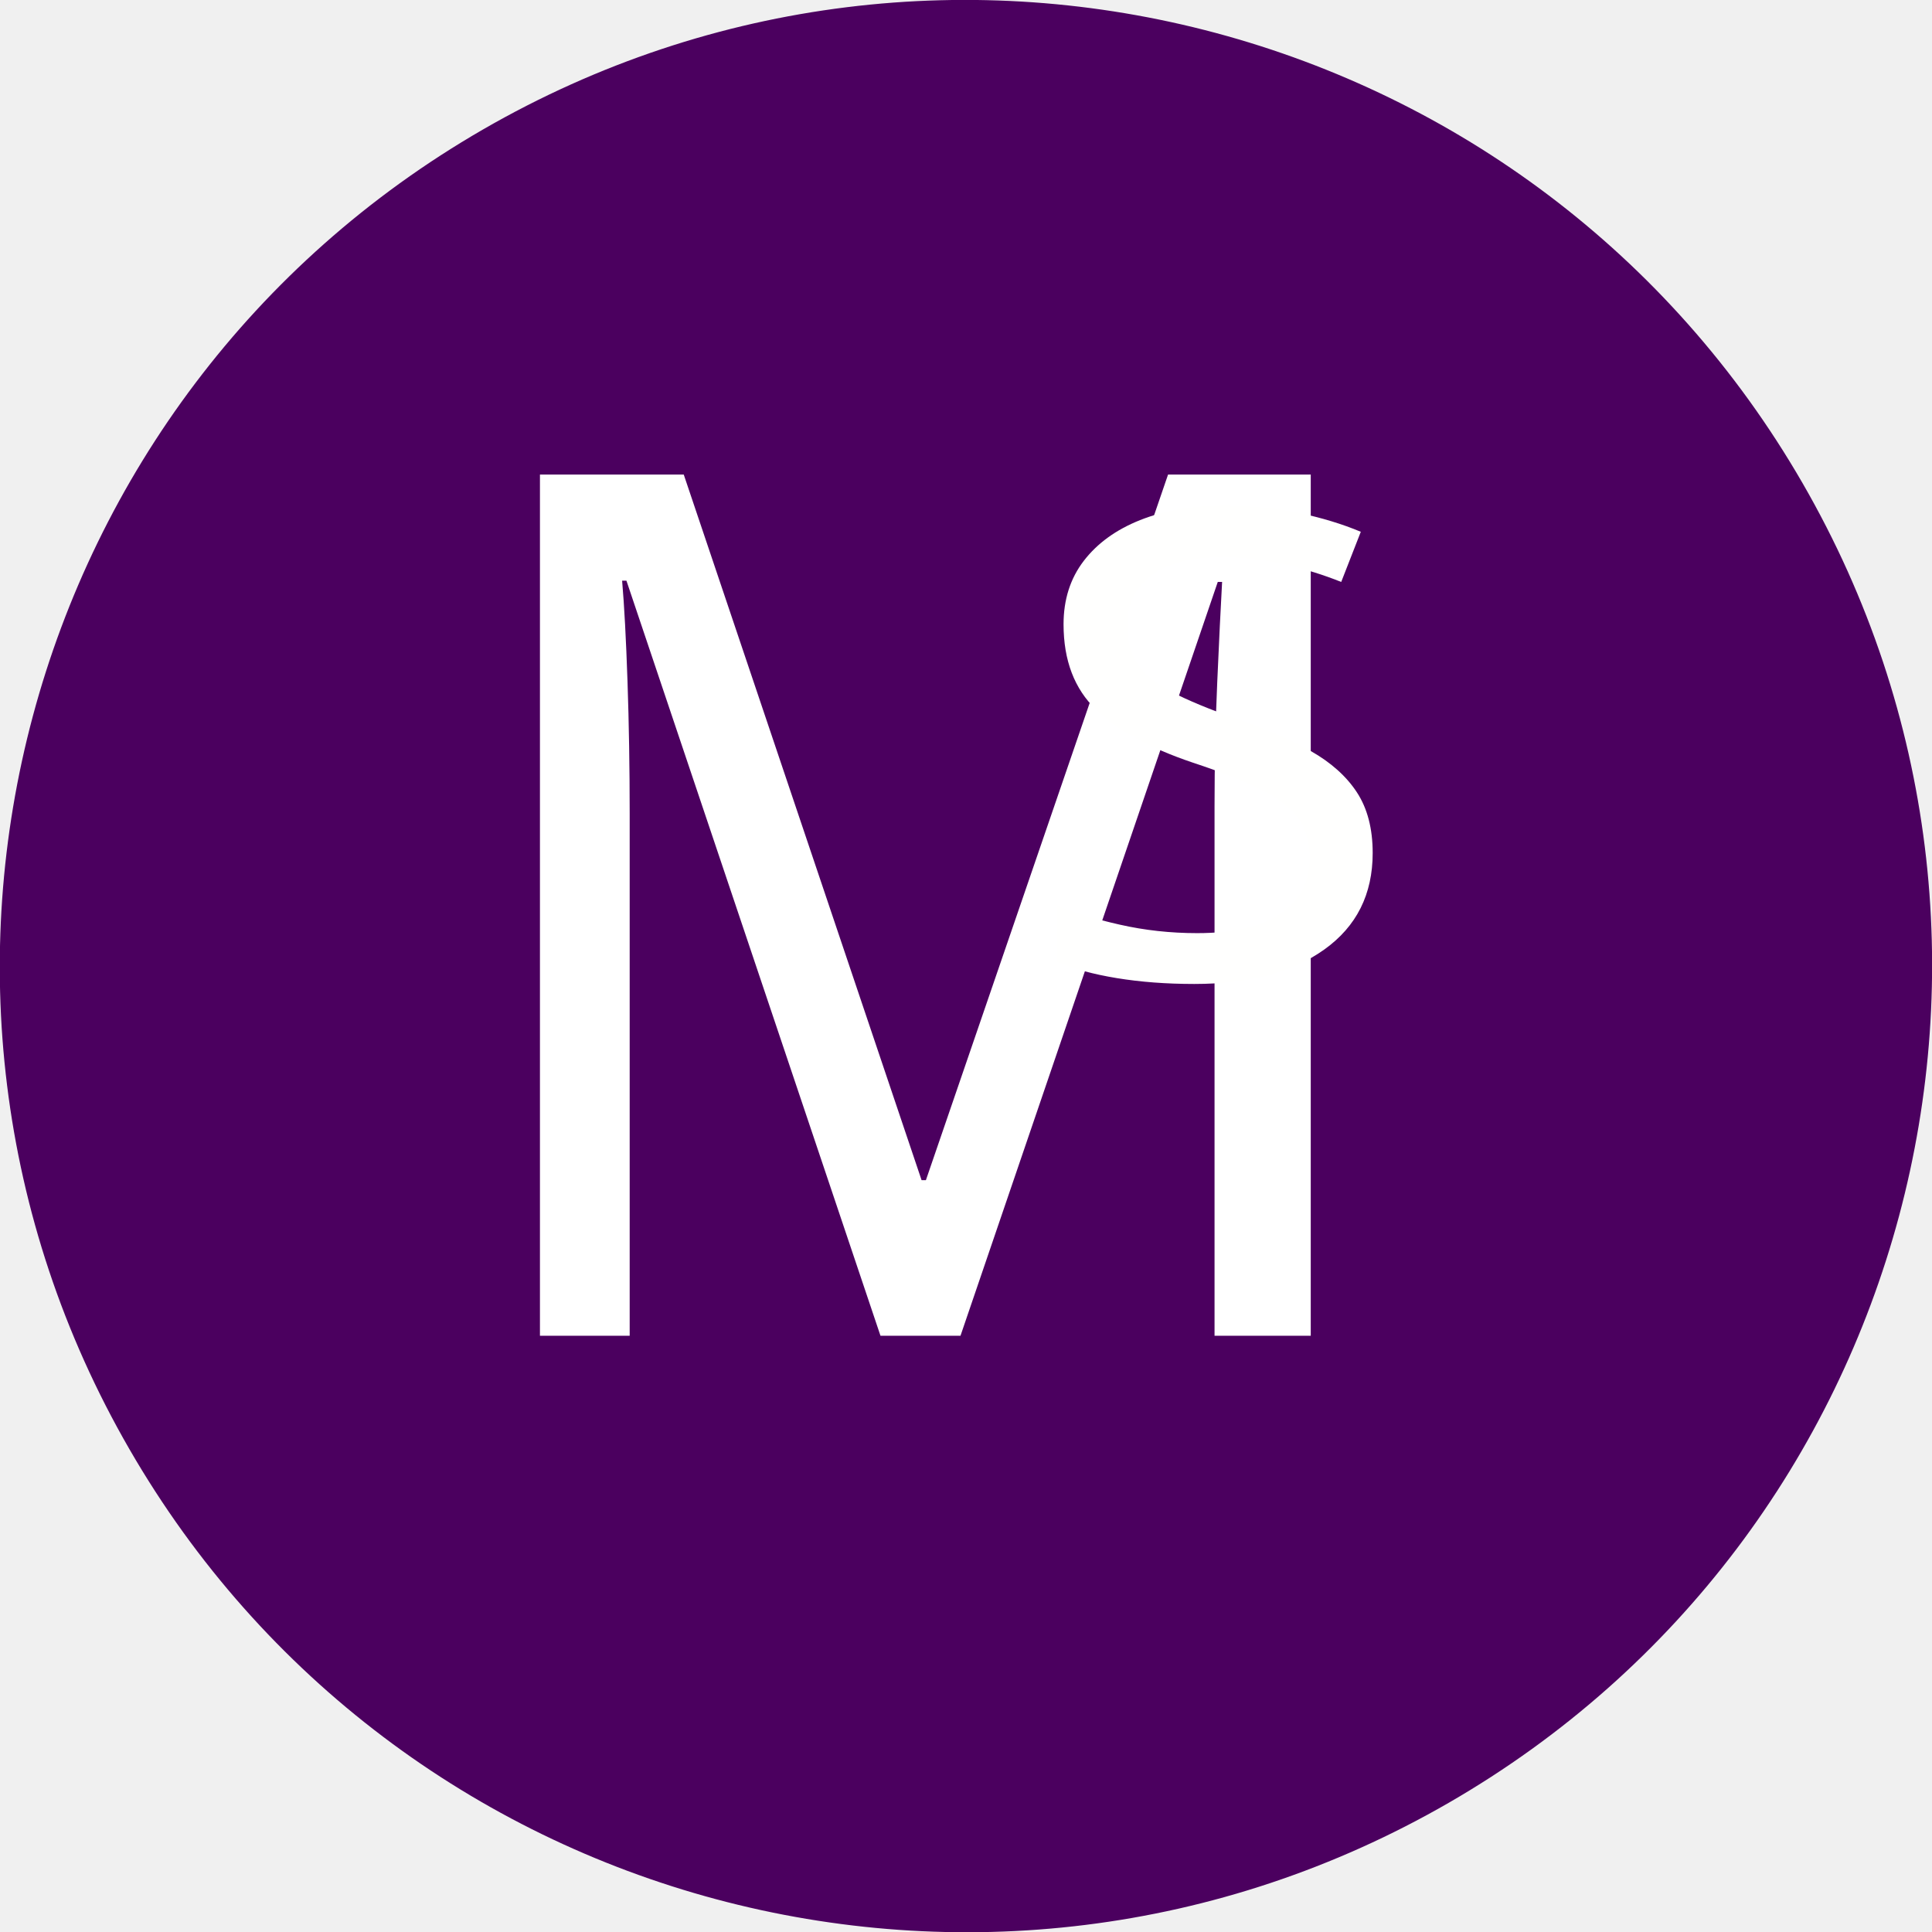
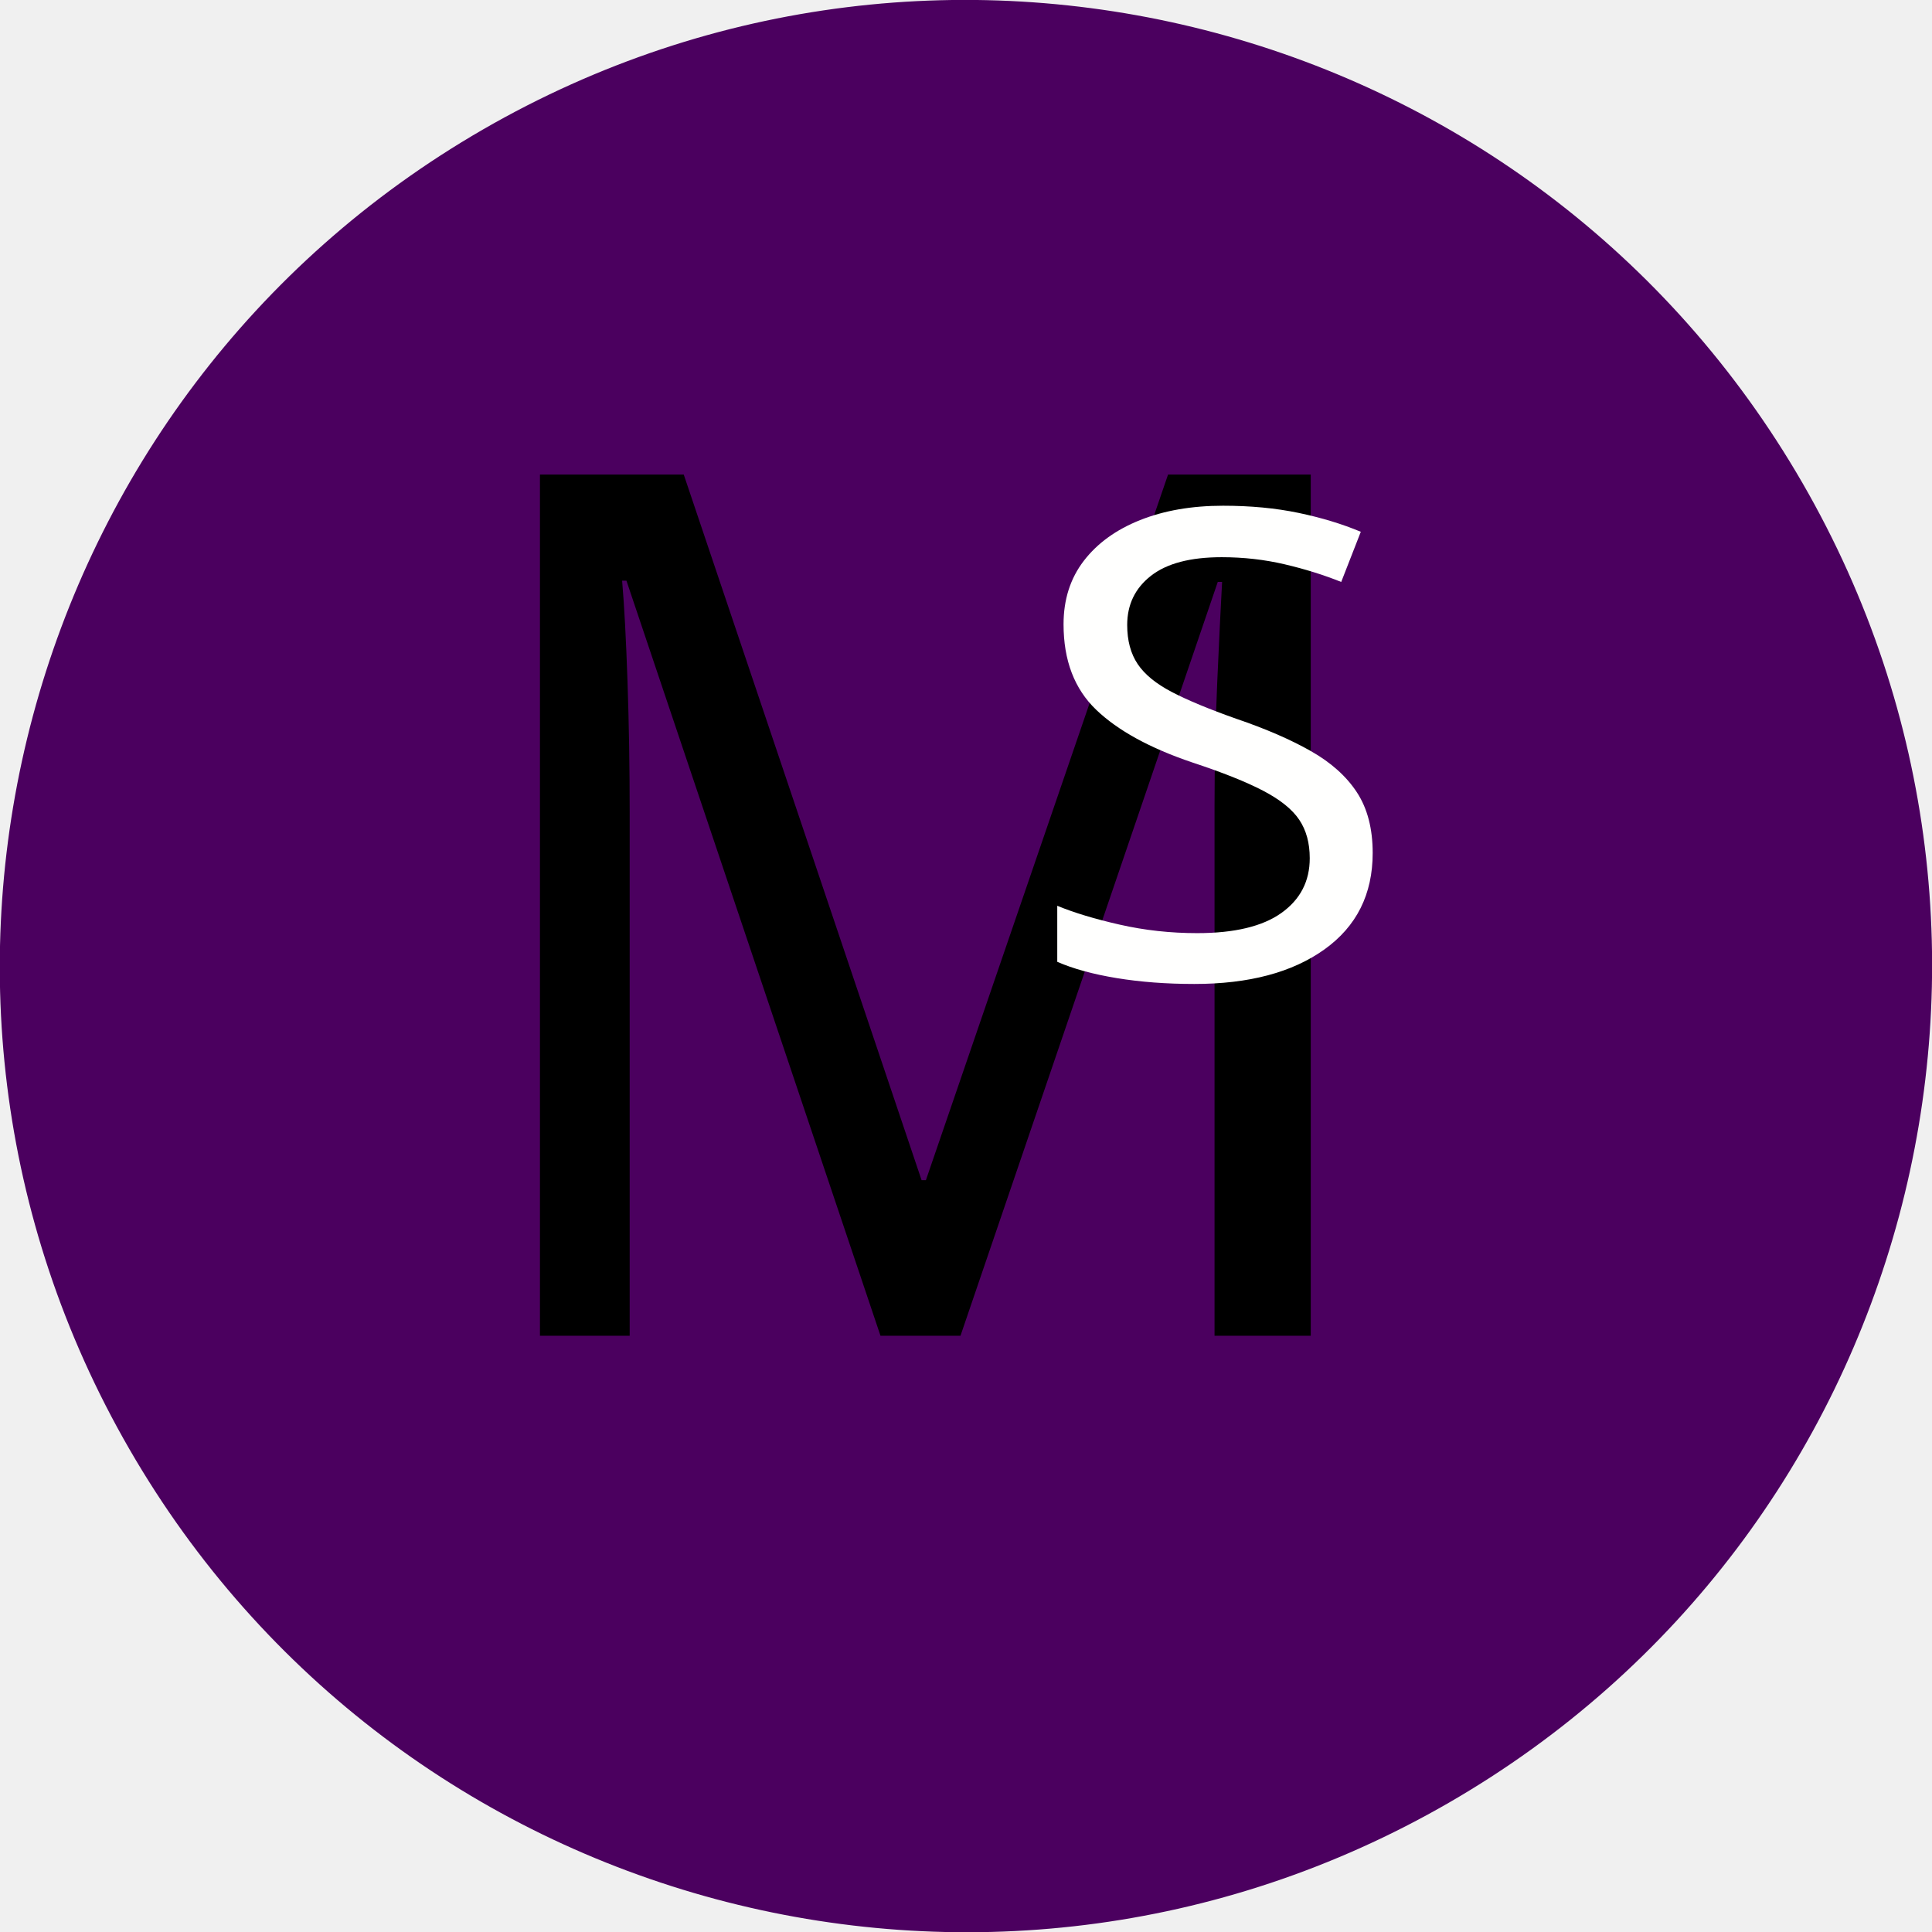
- <svg xmlns="http://www.w3.org/2000/svg" width="56.719" height="56.719" viewBox="0 0 1500.723 1500.723" fill-rule="evenodd" version="1.1" id="svg2">
-   <defs id="defs2" />
-   <circle transform="matrix(.5 .866025 -.866025 .5 -10294.638 -5331.918)" r="750.362" cx="10789.95" cy="-6524.042" fill="#4b005f" id="circle1" />
-   <text xml:space="preserve" x="356.993" y="982.297" transform="scale(.9467149 1.056284)" font-size="886.998" font-family="Baskerville Old Face" letter-spacing="0" word-spacing="0" fill="#000" id="text1" style="fill:#ffffff;fill-opacity:1;stroke-width:1.005;stroke-dasharray:none">
-     <tspan x="356.993" y="982.297" font-weight="normal" id="tspan1" style="fill:#ffffff;fill-opacity:1;stroke-width:1.005;stroke-dasharray:none">M</tspan>
+ <svg xmlns="http://www.w3.org/2000/svg" width="56.719" height="56.719" viewBox="0 0 1500.723 1500.723" fill-rule="evenodd">
+   <circle transform="matrix(.5 .866025 -.866025 .5 -10294.638 -5331.918)" r="750.362" cx="10789.95" cy="-6524.042" fill="#4b005f" />
+   <text xml:space="preserve" x="356.993" y="982.297" transform="scale(.9467149 1.056284)" font-size="886.998" font-family="Baskerville Old Face" letter-spacing="0" word-spacing="0" fill="#000">
+     <tspan x="356.993" y="982.297" font-weight="normal">M</tspan>
  </text>
-   <text xml:space="preserve" x="765.922" y="786.633" transform="scale(1.03607 .965186)" font-size="524.339" font-family="Baskerville Old Face" letter-spacing="0" word-spacing="0" fill="#fffffe" id="text2">
-     <tspan x="765.922" y="786.633" font-weight="normal" id="tspan2">S</tspan>
+   <text xml:space="preserve" x="765.922" y="786.633" transform="scale(1.03607 .965186)" font-size="524.339" font-family="Baskerville Old Face" letter-spacing="0" word-spacing="0" fill="#fffffe">
+     <tspan x="765.922" y="786.633" font-weight="normal">S</tspan>
  </text>
</svg>
